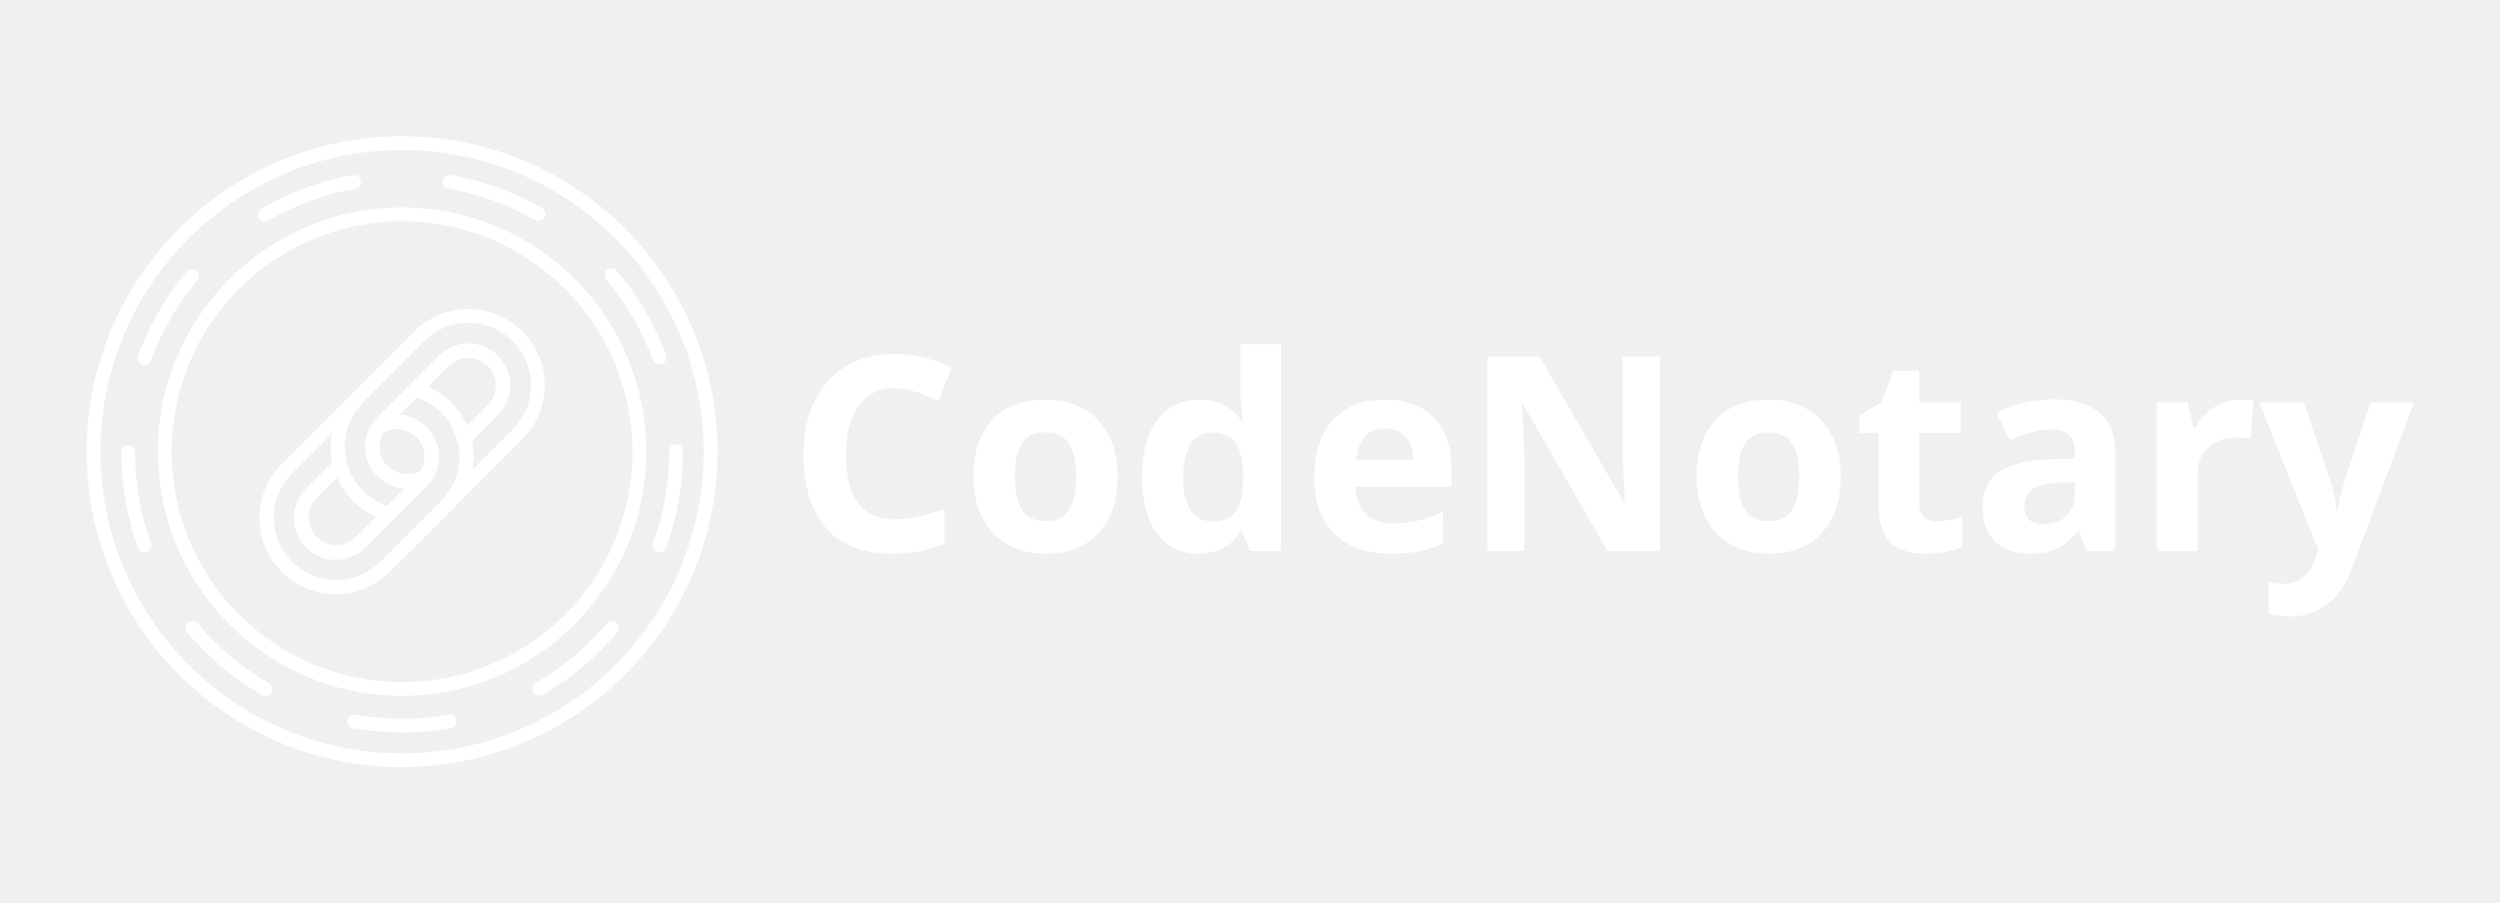
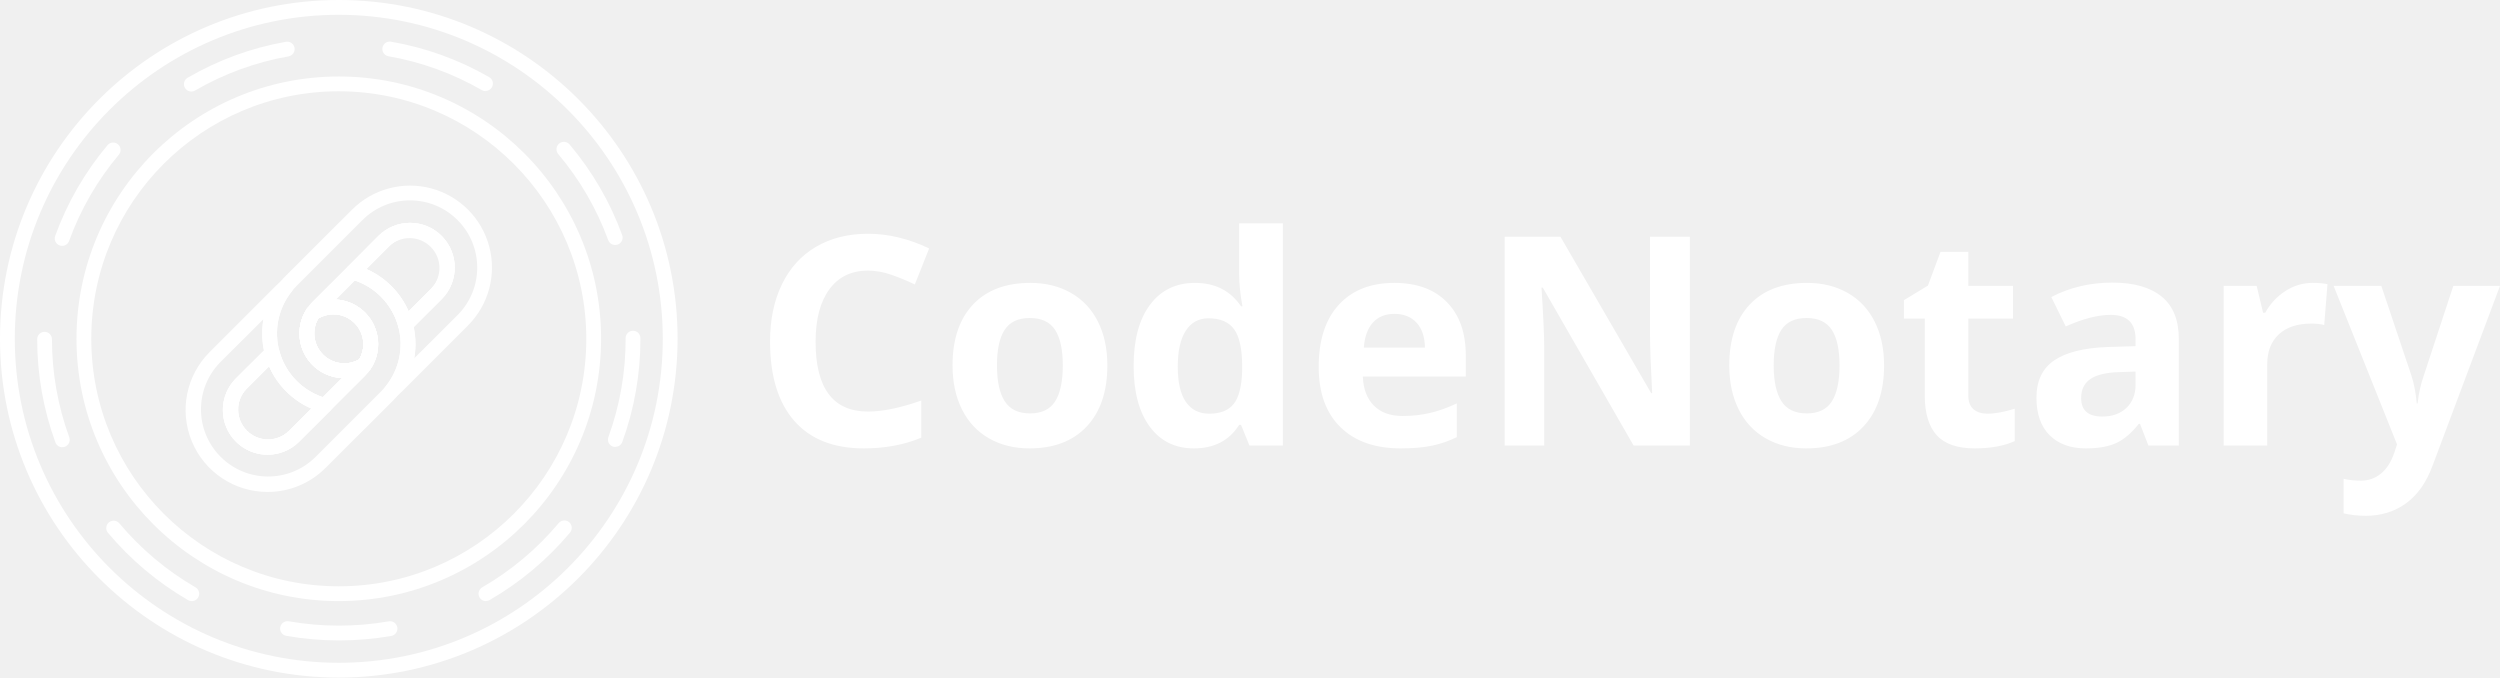
- <svg xmlns="http://www.w3.org/2000/svg" version="1.1" width="3060.526" height="1105.263" id="svg18">
+ <svg xmlns="http://www.w3.org/2000/svg" version="1.1" width="2849.315" height="772.261" id="svg18">
  <defs id="defs22" />
-   <g id="layer8">
-     <text xml:space="preserve" style="font-style:normal;font-variant:normal;font-weight:600;font-stretch:normal;font-size:333.333px;line-height:1.25;font-family:'Open Sans';-inkscape-font-specification:'Open Sans Semi-Bold';font-variant-ligatures:normal;font-variant-caps:normal;font-variant-numeric:normal;font-variant-east-asian:normal;fill:#ffffff;fill-opacity:1;stroke:none;" x="964.377" y="674.607" id="text1233">
-       <tspan id="tspan1231" x="964.377" y="674.607" style="font-style:normal;font-variant:normal;font-weight:bold;font-stretch:normal;font-size:333.333px;font-family:'Open Sans';-inkscape-font-specification:'Open Sans Bold';font-variant-ligatures:normal;font-variant-caps:normal;font-variant-numeric:normal;font-variant-east-asian:normal;fill:#ffffff;fill-opacity:1;">CodeNotary</tspan>
+   <g id="layer8" transform="translate(-106.1081,-166.8117)">
+     <text xml:space="preserve" style="font-style:normal;font-variant:normal;font-weight:600;font-stretch:normal;font-size:333.333px;line-height:1.25;font-family:'Open Sans';-inkscape-font-specification:'Open Sans Semi-Bold';font-variant-ligatures:normal;font-variant-caps:normal;font-variant-numeric:normal;font-variant-east-asian:normal;fill:#ffffff;fill-opacity:1;stroke:none" x="964.377" y="674.607" id="text1233">
+       <tspan id="tspan1231" x="964.377" y="674.607" style="font-style:normal;font-variant:normal;font-weight:bold;font-stretch:normal;font-size:333.333px;font-family:'Open Sans';-inkscape-font-specification:'Open Sans Bold';font-variant-ligatures:normal;font-variant-caps:normal;font-variant-numeric:normal;font-variant-east-asian:normal;fill:#ffffff;fill-opacity:1">CodeNotary</tspan>
    </text>
  </g>
-   <g transform="matrix(7.722613,0,0,7.722613,-756.9877,504.0056)" id="g888">
+   <g transform="matrix(7.722613,0,0,7.722613,-863.0959,337.1939)" id="g888">
    <defs id="SvgjsDefs1908" />
    <g id="SvgjsG1910" featureKey="nameFeature-0" transform="matrix(1.343834,0,0,1.343834,116.3516,16.5622)" fill="#000000" />
  </g>
-   <g id="layer6">
+   <g id="layer6" transform="translate(-106.1081,-166.8117)">
    <g id="SvgjsG1909" featureKey="symbolFeature-0" transform="matrix(3.37232,0,0,3.37232,104.4213,165.1253)" fill="#000000" style="fill:#ffffff;fill-opacity:1">
      <g stroke="none" stroke-width="1" fill-rule="evenodd" id="g882" style="fill:#ffffff;fill-opacity:1">
        <g fill-rule="nonzero" id="g880" style="fill:#ffffff;fill-opacity:1">
-           <path id="path854" style="stroke-width:4.094;fill:#ffffff;fill-opacity:1" transform="matrix(0.2442667,0,0,0.2442667,9.550007,-281.875)" d="m 431.701,1156.012 c -258.883,0 -468.75,209.867 -468.75,468.75 0,258.884 209.867,468.75 468.75,468.75 258.771,-0.271 468.479,-209.979 468.75,-468.75 0,-258.884 -209.867,-468.75 -468.75,-468.75 z m 0,20.469 c 247.466,0.271 448.009,200.815 448.279,448.281 0,247.578 -200.701,448.279 -448.279,448.279 -247.579,0 -448.281,-200.701 -448.281,-448.279 0,-247.578 200.703,-448.281 448.281,-448.281 z" />
+           <path id="path854" style="fill:#ffffff;fill-opacity:1;stroke-width:4.094" transform="matrix(0.2442667,0,0,0.2442667,9.550007,-281.875)" d="m 431.701,1156.012 c -258.883,0 -468.75,209.867 -468.75,468.75 0,258.884 209.867,468.75 468.75,468.75 258.771,-0.271 468.479,-209.979 468.75,-468.75 0,-258.884 -209.867,-468.75 -468.75,-468.75 z m 0,20.469 c 247.466,0.271 448.009,200.815 448.279,448.281 0,247.578 -200.701,448.279 -448.279,448.279 -247.579,0 -448.281,-200.701 -448.281,-448.279 0,-247.578 200.703,-448.281 448.281,-448.281 z" />
          <path d="m 115,216.94 c -5.916,-0.002 -11.822,-0.514 -17.65,-1.53 -0.914,-0.116 -1.689,-0.725 -2.019,-1.585 -0.33,-0.86 -0.16,-1.831 0.442,-2.528 0.602,-0.697 1.538,-1.007 2.437,-0.806 11.14,1.935 22.53,1.935 33.67,0 1.361,-0.237 2.658,0.674 2.895,2.035 0.237,1.361 -0.674,2.658 -2.035,2.895 -5.858,1.018 -11.794,1.526 -17.74,1.52 z M 65.33,203.66 c -0.438,-3.5e-4 -0.869,-0.114 -1.25,-0.33 C 53.8,197.378 44.636,189.68 37,180.58 c -0.889,-1.058 -0.753,-2.636 0.305,-3.525 1.058,-0.889 2.636,-0.753 3.525,0.305 7.258,8.658 15.972,15.981 25.75,21.64 0.975,0.568 1.448,1.718 1.156,2.808 -0.292,1.09 -1.278,1.848 -2.406,1.852 z m 99.42,0 c -1.137,0.009 -2.136,-0.751 -2.432,-1.849 -0.296,-1.098 0.186,-2.257 1.172,-2.821 9.79,-5.658 18.515,-12.985 25.78,-21.65 0.563,-0.718 1.473,-1.073 2.373,-0.925 0.901,0.148 1.649,0.775 1.952,1.636 0.303,0.861 0.113,1.819 -0.496,2.499 -7.643,9.095 -16.814,16.786 -27.1,22.73 -0.379,0.222 -0.811,0.339 -1.25,0.34 z m -143.18,-52 c -1.055,-0.002 -1.995,-0.666 -2.35,-1.66 -4.074,-11.167 -6.156,-22.963 -6.15,-34.85 -0.003,-0.662 0.259,-1.298 0.726,-1.767 C 14.263,112.914 14.898,112.65 15.56,112.65 c 1.378,0.005 2.495,1.122 2.5,2.5 -0.004,11.304 1.976,22.521 5.85,33.14 0.47,1.295 -0.197,2.726 -1.49,3.2 -0.274,0.09 -0.562,0.131 -0.85,0.12 z m 186.9,-0.1 c -0.294,0.005 -0.585,-0.046 -0.86,-0.15 -0.625,-0.223 -1.134,-0.687 -1.414,-1.289 -0.28,-0.601 -0.307,-1.29 -0.076,-1.911 3.87,-10.644 5.84,-21.885 5.82,-33.21 v -0.22 c 0,-1.381 1.119,-2.5 2.5,-2.5 1.381,0 2.5,1.119 2.5,2.5 V 115 c 0.015,11.892 -2.057,23.694 -6.12,34.87 -0.364,0.984 -1.301,1.638 -2.35,1.64 z M 21.5,83.59 C 20.683,83.591 19.917,83.192 19.449,82.523 18.98,81.853 18.869,80.997 19.15,80.23 23.206,69.055 29.19,58.678 36.83,49.57 c 0.886,-1.06 2.465,-1.201 3.525,-0.315 1.06,0.886 1.201,2.465 0.315,3.525 -7.272,8.66 -12.965,18.53 -16.82,29.16 -0.358,0.99 -1.297,1.65 -2.35,1.65 z m 186.9,-0.3 c -1.051,0.004 -1.991,-0.652 -2.35,-1.64 -3.886,-10.612 -9.607,-20.458 -16.9,-29.09 -0.577,-0.688 -0.743,-1.631 -0.436,-2.475 0.307,-0.844 1.041,-1.459 1.925,-1.615 0.884,-0.156 1.784,0.172 2.361,0.86 7.668,9.082 13.683,19.439 17.77,30.6 0.477,1.295 -0.185,2.732 -1.48,3.21 -0.286,0.101 -0.587,0.151 -0.89,0.15 z M 65.16,31.44 C 64.032,31.436 63.046,30.677 62.754,29.588 62.462,28.498 62.935,27.348 63.91,26.78 74.185,20.796 85.439,16.679 97.15,14.62 c 0.881,-0.155 1.777,0.171 2.352,0.856 0.575,0.685 0.741,1.625 0.435,2.465 C 99.632,18.781 98.901,19.395 98.02,19.55 86.888,21.507 76.19,25.417 66.42,31.1 c -0.383,0.222 -0.817,0.34 -1.26,0.34 z m 99.41,-0.15 c -0.436,-4.33e-4 -0.865,-0.118 -1.24,-0.34 -9.795,-5.649 -20.509,-9.529 -31.65,-11.46 -1.303,-0.291 -2.148,-1.555 -1.918,-2.87 0.23,-1.316 1.453,-2.218 2.778,-2.05 11.714,2.008 22.98,6.071 33.28,12 0.985,0.564 1.467,1.72 1.174,2.816 -0.293,1.096 -1.289,1.857 -2.424,1.854 z" id="path856" style="fill:#ffffff;fill-opacity:1" />
          <path d="m 115,203.65 c -48.96,0 -88.65,-39.69 -88.65,-88.65 0,-48.96 39.69,-88.65 88.65,-88.65 48.96,0 88.65,39.69 88.65,88.65 -0.055,48.937 -39.713,88.595 -88.65,88.65 z m 0,-172.3 c -46.199,0 -83.65,37.451 -83.65,83.65 0,46.199 37.451,83.65 83.65,83.65 46.199,0 83.65,-37.451 83.65,-83.65 C 198.6,68.822 161.178,31.4 115,31.35 Z" id="path858" style="fill:#ffffff;fill-opacity:1" />
          <path d="m 110.28,140 c -0.216,-0.002 -0.43,-0.029 -0.64,-0.08 -9.074,-2.428 -16.299,-9.29 -19.19,-18.227 C 87.56,112.755 89.397,102.962 95.33,95.68 v -0.06 c 0.578,-0.698 1.192,-1.366 1.84,-2 L 119.5,71.34 c 6.995,-6.995 17.191,-9.727 26.747,-7.167 9.556,2.56 17.02,10.024 19.58,19.58 2.56,9.556 -0.172,19.752 -7.167,26.747 l -22.27,22.27 c -0.662,0.674 -1.363,1.309 -2.1,1.9 -1,0.794 -2.438,0.706 -3.334,-0.203 -0.896,-0.909 -0.964,-2.348 -0.156,-3.337 4.593,-5.652 6.199,-13.163 4.32,-20.2 -0.231,-0.86 0.013,-1.778 0.64,-2.41 l 10.46,-10.46 c 3.795,-3.968 3.725,-10.24 -0.158,-14.122 C 142.18,80.055 135.908,79.985 131.94,83.78 l -22.27,22.27 c -0.494,0.486 -0.937,1.022 -1.32,1.6 -2.63,4.006 -2.086,9.309 1.302,12.698 3.389,3.389 8.691,3.933 12.698,1.302 0.992,-0.644 2.3,-0.504 3.133,0.335 0.834,0.839 0.966,2.147 0.317,3.135 -0.568,0.855 -1.217,1.652 -1.94,2.38 l -11.81,11.8 c -0.475,0.457 -1.111,0.708 -1.77,0.7 z M 99.16,98.9 c -4.665,5.78 -6.208,13.475 -4.133,20.607 2.075,7.132 7.506,12.798 14.543,15.173 l 6.45,-6.45 c -5.403,-0.276 -10.245,-3.423 -12.691,-8.248 -2.446,-4.826 -2.121,-10.591 0.851,-15.112 0.572,-0.858 1.225,-1.658 1.95,-2.39 L 128.4,80.24 c 5.898,-5.898 15.462,-5.898 21.36,0 5.898,5.898 5.898,15.462 0,21.36 l -9.47,9.46 c 0.4,1.89 0.601,3.818 0.6,5.75 0.003,1.616 -0.141,3.23 -0.43,4.82 L 155.13,107 c 8.872,-8.872 8.872,-23.258 0,-32.13 -8.872,-8.872 -23.258,-8.872 -32.13,0 l -22.27,22.27 c -0.538,0.535 -1.045,1.099 -1.52,1.69 z" id="path860" style="fill:#ffffff;fill-opacity:1" />
          <path d="m 116.84,128.28 c -5.557,0.019 -10.675,-3.018 -13.321,-7.905 -2.646,-4.887 -2.392,-10.832 0.661,-15.475 0.187,-0.287 0.433,-0.533 0.72,-0.72 4.642,-3.046 10.581,-3.301 15.467,-0.664 4.886,2.637 7.932,7.742 7.933,13.294 -0.008,2.942 -0.869,5.818 -2.48,8.28 -0.187,0.287 -0.433,0.533 -0.72,0.72 -2.452,1.614 -5.324,2.473 -8.26,2.47 z m -8.75,-20.19 c -2.312,3.966 -1.663,8.992 1.582,12.239 3.245,3.247 8.27,3.901 12.238,1.591 0.903,-1.552 1.382,-3.314 1.39,-5.11 -0.01,-3.617 -1.949,-6.954 -5.087,-8.753 -3.138,-1.799 -6.997,-1.786 -10.123,0.033 z" id="path862" style="fill:#ffffff;fill-opacity:1" />
          <path d="m 137.53,112.78 c -0.219,0.002 -0.438,-0.025 -0.65,-0.08 -0.86,-0.234 -1.531,-0.908 -1.76,-1.77 -2.108,-7.827 -8.223,-13.942 -16.05,-16.05 -0.853,-0.245 -1.513,-0.923 -1.733,-1.783 C 117.117,92.237 117.369,91.325 118,90.7 l 10.4,-10.46 c 5.898,-5.898 15.462,-5.898 21.36,0 5.898,5.898 5.898,15.462 0,21.36 l -10.46,10.45 c -0.467,0.472 -1.106,0.736 -1.77,0.73 z M 124.29,91.43 c 6.379,2.806 11.474,7.901 14.28,14.28 l 7.65,-7.65 c 2.647,-2.531 3.716,-6.297 2.794,-9.841 -0.921,-3.544 -3.689,-6.312 -7.234,-7.234 -3.544,-0.921 -7.31,0.148 -9.841,2.794 z" id="path864" style="fill:#ffffff;fill-opacity:1" />
          <path d="m 116.84,128.28 c -5.557,0.019 -10.675,-3.018 -13.321,-7.905 -2.646,-4.887 -2.392,-10.832 0.661,-15.475 0.187,-0.287 0.433,-0.533 0.72,-0.72 4.642,-3.046 10.581,-3.301 15.467,-0.664 4.886,2.637 7.932,7.742 7.933,13.294 -0.008,2.942 -0.869,5.818 -2.48,8.28 -0.187,0.287 -0.433,0.533 -0.72,0.72 -2.452,1.614 -5.324,2.473 -8.26,2.47 z m -8.75,-20.19 c -2.312,3.966 -1.663,8.992 1.582,12.239 3.245,3.247 8.27,3.901 12.238,1.591 0.903,-1.552 1.382,-3.314 1.39,-5.11 -0.01,-3.617 -1.949,-6.954 -5.087,-8.753 -3.138,-1.799 -6.997,-1.786 -10.123,0.033 z" id="path866" style="fill:#ffffff;fill-opacity:1" />
          <path d="m 137.53,112.78 c -0.219,0.002 -0.438,-0.025 -0.65,-0.08 -0.86,-0.234 -1.531,-0.908 -1.76,-1.77 -2.108,-7.827 -8.223,-13.942 -16.05,-16.05 -0.853,-0.245 -1.513,-0.923 -1.733,-1.783 C 117.117,92.237 117.369,91.325 118,90.7 l 10.4,-10.46 c 5.898,-5.898 15.462,-5.898 21.36,0 5.898,5.898 5.898,15.462 0,21.36 l -10.46,10.45 c -0.467,0.472 -1.106,0.736 -1.77,0.73 z M 124.29,91.43 c 6.379,2.806 11.474,7.901 14.28,14.28 l 7.65,-7.65 c 2.647,-2.531 3.716,-6.297 2.794,-9.841 -0.921,-3.544 -3.689,-6.312 -7.234,-7.234 -3.544,-0.921 -7.31,0.148 -9.841,2.794 z" id="path868" style="fill:#ffffff;fill-opacity:1" />
          <path d="M 90.92,166.76 C 79.72,166.766 69.62,160.022 65.333,149.675 61.046,139.327 63.417,127.417 71.34,119.5 L 93.61,97.23 c 0.662,-0.674 1.363,-1.309 2.1,-1.9 1,-0.794 2.438,-0.706 3.334,0.203 0.896,0.909 0.964,2.348 0.156,3.337 -4.587,5.655 -6.193,13.163 -4.32,20.2 0.231,0.86 -0.013,1.778 -0.64,2.41 l -10.46,10.46 c -3.795,3.968 -3.725,10.24 0.158,14.122 3.882,3.882 10.155,3.952 14.122,0.158 L 120.33,124 c 0.494,-0.486 0.937,-1.022 1.32,-1.6 1.074,-1.652 1.647,-3.58 1.65,-5.55 -0.011,-3.711 -2.052,-7.119 -5.319,-8.88 -3.267,-1.761 -7.236,-1.592 -10.341,0.44 -0.992,0.644 -2.3,0.504 -3.133,-0.335 -0.834,-0.839 -0.966,-2.147 -0.317,-3.135 0.568,-0.855 1.217,-1.652 1.94,-2.38 L 118,90.7 c 0.63,-0.631 1.548,-0.879 2.41,-0.65 9.074,2.428 16.299,9.29 19.19,18.227 2.891,8.937 1.054,18.731 -4.88,26.013 v 0.06 c -0.578,0.698 -1.192,1.366 -1.84,2 l -22.38,22.31 c -5.188,5.199 -12.235,8.114 -19.58,8.1 z M 89.55,108.36 74.87,123 c -8.671,8.897 -8.58,23.111 0.205,31.895 8.784,8.784 22.999,8.876 31.895,0.205 l 22.27,-22.27 c 0.538,-0.535 1.045,-1.099 1.52,-1.69 l 0.08,-0.1 c 4.665,-5.78 6.208,-13.475 4.133,-20.607 C 132.898,103.302 127.467,97.635 120.43,95.26 l -6.43,6.48 c 5.403,0.276 10.245,3.423 12.691,8.248 2.446,4.826 2.121,10.591 -0.851,15.112 -0.572,0.858 -1.225,1.658 -1.95,2.39 l -22.29,22.27 c -5.898,5.898 -15.462,5.898 -21.36,0 -5.898,-5.898 -5.898,-15.462 0,-21.36 l 9.47,-9.46 c -0.732,-3.484 -0.787,-7.076 -0.16,-10.58 z" id="path870" style="fill:#ffffff;fill-opacity:1" />
          <path d="m 116.84,128.28 c -5.557,0.019 -10.675,-3.018 -13.321,-7.905 -2.646,-4.887 -2.392,-10.832 0.661,-15.475 0.187,-0.287 0.433,-0.533 0.72,-0.72 5.987,-3.923 13.905,-3.107 18.966,1.954 5.061,5.061 5.877,12.979 1.954,18.966 -0.187,0.287 -0.433,0.533 -0.72,0.72 -2.453,1.61 -5.325,2.466 -8.26,2.46 z m -8.75,-20.19 c -2.312,3.966 -1.663,8.992 1.582,12.239 3.245,3.247 8.27,3.901 12.238,1.591 0.907,-1.554 1.387,-3.321 1.39,-5.12 -0.013,-3.615 -1.954,-6.949 -5.091,-8.745 -3.137,-1.797 -6.994,-1.783 -10.119,0.035 z" id="path872" style="fill:#ffffff;fill-opacity:1" />
          <path d="M 90.92,154.17 C 84.815,154.168 79.312,150.491 76.975,144.851 74.638,139.212 75.926,132.72 80.24,128.4 L 90.7,118 c 0.629,-0.636 1.551,-0.887 2.416,-0.655 0.864,0.232 1.538,0.909 1.764,1.775 2.108,7.827 8.223,13.942 16.05,16.05 0.862,0.232 1.534,0.905 1.765,1.767 0.231,0.862 -0.015,1.781 -0.645,2.413 l -10.45,10.41 c -2.833,2.831 -6.675,4.417 -10.68,4.41 z m 0.51,-29.88 -7.65,7.65 c -3.795,3.968 -3.725,10.24 0.158,14.122 3.882,3.882 10.155,3.952 14.122,0.158 l 7.65,-7.65 c -6.379,-2.806 -11.474,-7.901 -14.28,-14.28 z" id="path874" style="fill:#ffffff;fill-opacity:1" />
          <path d="m 116.84,128.28 c -5.557,0.019 -10.675,-3.018 -13.321,-7.905 -2.646,-4.887 -2.392,-10.832 0.661,-15.475 0.187,-0.287 0.433,-0.533 0.72,-0.72 5.987,-3.923 13.905,-3.107 18.966,1.954 5.061,5.061 5.877,12.979 1.954,18.966 -0.187,0.287 -0.433,0.533 -0.72,0.72 -2.453,1.61 -5.325,2.466 -8.26,2.46 z m -8.75,-20.19 c -2.312,3.966 -1.663,8.992 1.582,12.239 3.245,3.247 8.27,3.901 12.238,1.591 0.907,-1.554 1.387,-3.321 1.39,-5.12 -0.013,-3.615 -1.954,-6.949 -5.091,-8.745 -3.137,-1.797 -6.994,-1.783 -10.119,0.035 z" id="path876" style="fill:#ffffff;fill-opacity:1" />
          <path d="M 90.92,154.17 C 84.815,154.168 79.312,150.491 76.975,144.851 74.638,139.212 75.926,132.72 80.24,128.4 L 90.7,118 c 0.629,-0.636 1.551,-0.887 2.416,-0.655 0.864,0.232 1.538,0.909 1.764,1.775 2.108,7.827 8.223,13.942 16.05,16.05 0.862,0.232 1.534,0.905 1.765,1.767 0.231,0.862 -0.015,1.781 -0.645,2.413 l -10.45,10.41 c -2.833,2.831 -6.675,4.417 -10.68,4.41 z m 0.51,-29.88 -7.65,7.65 c -3.795,3.968 -3.725,10.24 0.158,14.122 3.882,3.882 10.155,3.952 14.122,0.158 l 7.65,-7.65 c -6.379,-2.806 -11.474,-7.901 -14.28,-14.28 z" id="path878" style="fill:#ffffff;fill-opacity:1" />
        </g>
      </g>
    </g>
  </g>
</svg>
